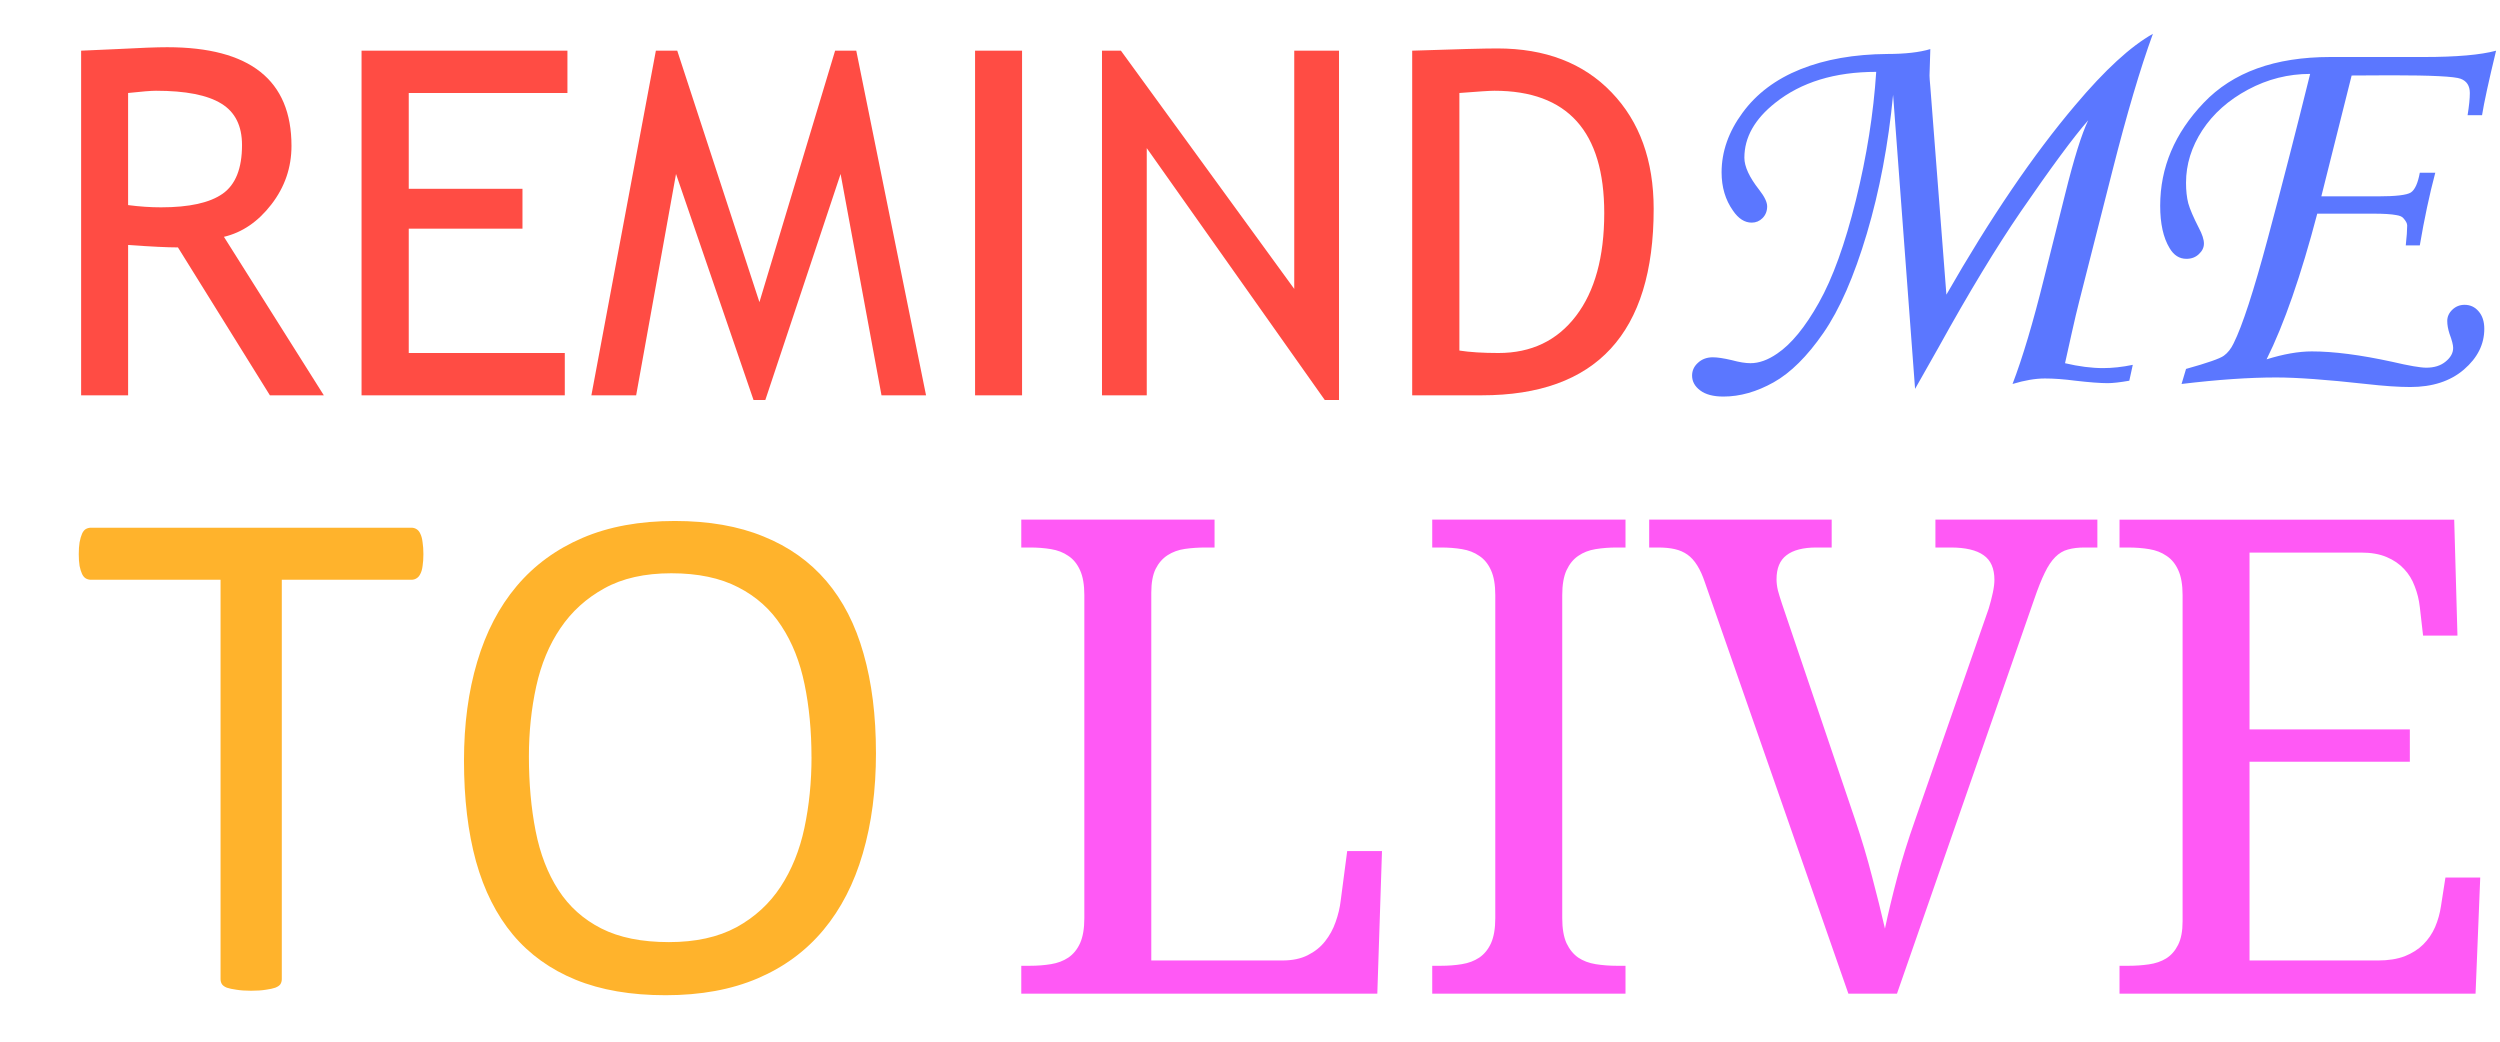
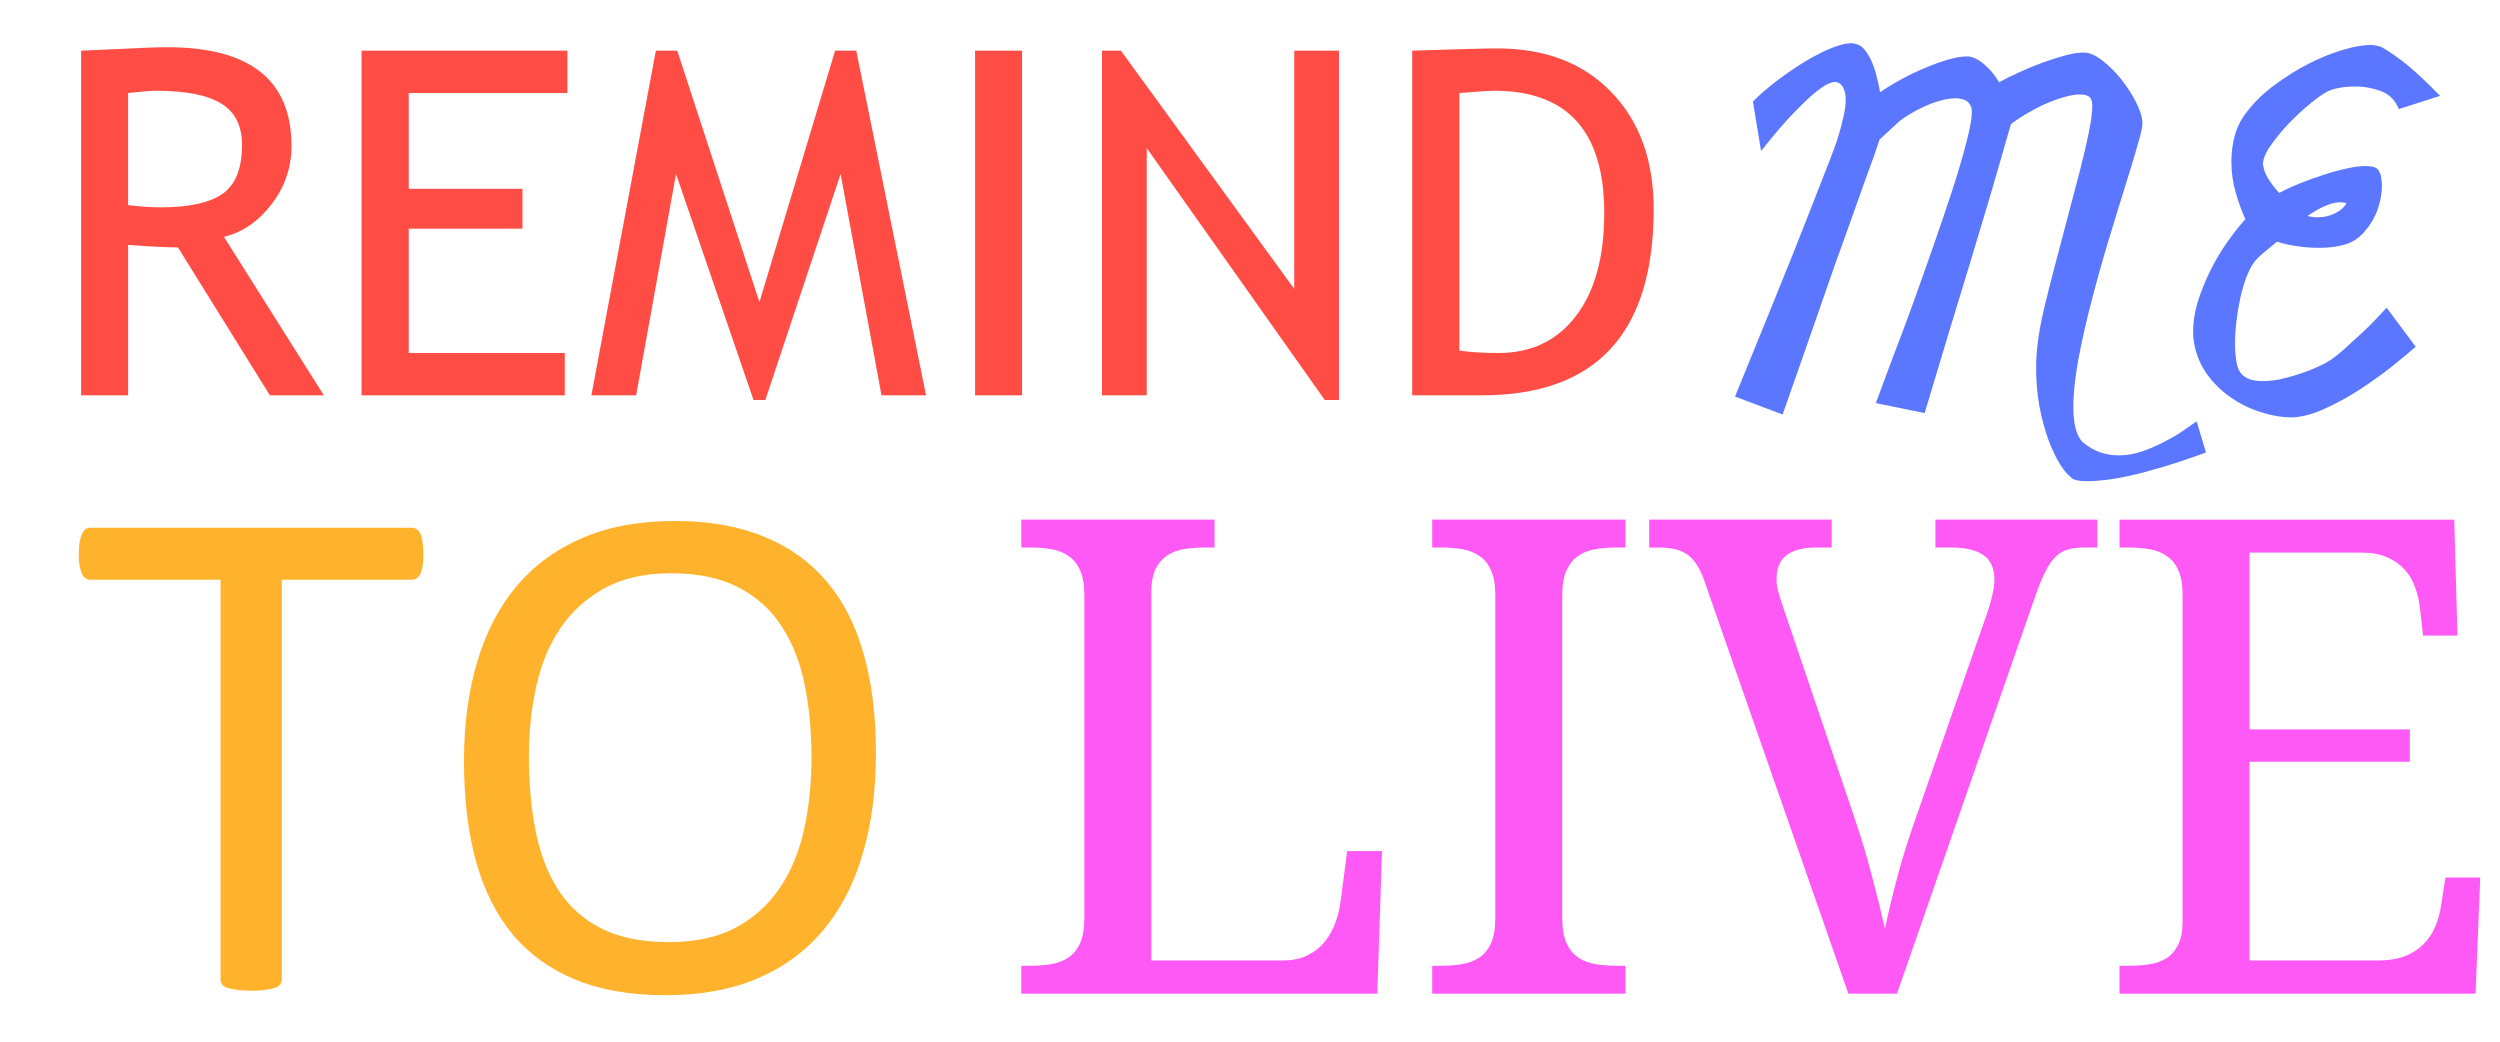
<svg xmlns="http://www.w3.org/2000/svg" version="1.1" viewBox="0.0 0.0 192.0 80.0" fill="none" stroke="none" stroke-linecap="square" stroke-miterlimit="10">
  <clipPath id="p.0">
    <path d="m0 0l192.0 0l0 80.0l-192.0 0l0 -80.0z" clip-rule="nonzero" />
  </clipPath>
  <g clip-path="url(#p.0)">
    <path fill="#000000" fill-opacity="0.0" d="m0 0l192.751 0l0 80.0l-192.751 0z" fill-rule="nonzero" />
    <path fill="#000000" fill-opacity="0.0" d="m-5.662 -14.479l145.984 0l0 46.677l-145.984 0z" fill-rule="nonzero" />
    <path fill="#ff4c44" d="m20.729 30.361l-7.062 -11.359q-1.203 0 -3.828 -0.188l0 11.547l-3.609 0l0 -26.469q0.203 0 2.812 -0.125q2.609 -0.141 3.797 -0.141q9.547 0 9.547 7.578q0 2.5 -1.547 4.5q-1.531 1.984 -3.641 2.484l7.672 12.172l-4.141 0zm-10.891 -23.219l0 8.609q1.312 0.172 2.531 0.172q3.25 0 4.734 -1.047q1.484 -1.047 1.484 -3.734q0 -2.219 -1.594 -3.188q-1.594 -0.984 -5.016 -0.984q-0.547 0 -2.141 0.172zm21.554 0l0 7.359l8.734 0l0 3.062l-8.734 0l0 9.547l11.984 0l0 3.25l-15.609 0l0 -26.469l15.812 0l0 3.25l-12.188 0zm36.307 23.219l-3.141 -17.0l-5.781 17.359l-0.906 0l-5.953 -17.359l-3.062 17.0l-3.438 0l4.953 -26.469l1.641 0l6.312 19.312l5.812 -19.312l1.625 0l5.359 26.469l-3.422 0zm7.186 0l0 -26.469l3.609 0l0 26.469l-3.609 0zm26.858 0.359l-13.672 -19.344l0 18.984l-3.438 0l0 -26.469l1.453 0l13.312 18.297l0 -18.297l3.438 0l0 26.828l-1.094 0zm12.057 -0.359l-5.344 0l0 -26.469q5.109 -0.172 6.531 -0.172q5.547 0 8.781 3.375q3.234 3.359 3.234 8.953q0 14.312 -13.203 14.312zm-1.719 -23.219l0 19.781q1.203 0.188 3.0 0.188q3.781 0 5.953 -2.844q2.172 -2.844 2.172 -7.906q0 -9.391 -8.438 -9.391q-0.5 0 -2.688 0.172z" fill-rule="nonzero" />
-     <path fill="#000000" fill-opacity="0.0" d="m118.248 -20.973l84.063 0l0 42.457l-84.063 0z" fill-rule="nonzero" />
-     <path fill="#5b77ff" d="m147.077 29.862l-1.688 -22.578q-0.547 5.703 -2.016 10.656q-1.469 4.938 -3.344 7.641q-1.859 2.688 -3.812 3.781q-1.953 1.094 -3.859 1.094q-1.156 0 -1.781 -0.469q-0.625 -0.469 -0.625 -1.141q0 -0.578 0.453 -0.984q0.453 -0.422 1.141 -0.422q0.516 0 1.453 0.219q0.859 0.234 1.438 0.234q0.984 0 2.047 -0.734q1.625 -1.094 3.203 -3.906q1.594 -2.828 2.844 -7.875q1.25 -5.062 1.562 -9.859q-4.766 0 -7.75 2.375q-2.375 1.875 -2.375 4.219q0 1.016 1.141 2.469q0.609 0.781 0.609 1.266q0 0.547 -0.359 0.906q-0.344 0.344 -0.828 0.344q-0.812 0 -1.438 -0.922q-0.875 -1.234 -0.875 -2.937q0 -2.391 1.609 -4.578q1.609 -2.203 4.453 -3.344q2.844 -1.141 6.672 -1.172q2.047 0 3.297 -0.375q-0.062 1.891 -0.062 2.031q0 0.203 0.062 0.875l1.234 15.953q5.062 -8.844 9.891 -14.547q3.422 -4.063 5.969 -5.484q-1.453 3.984 -3.109 10.516l-2.562 10.078q-0.219 0.844 -0.578 2.453l-0.5 2.25q1.594 0.375 2.922 0.375q1.078 0 2.281 -0.25l-0.266 1.219q-1.078 0.188 -1.656 0.188q-0.859 0 -2.484 -0.188q-1.312 -0.172 -2.344 -0.172q-1.094 0 -2.484 0.422q1.156 -3.016 2.422 -8.125l1.609 -6.422q1.031 -4.156 1.781 -5.703q-1.672 1.906 -5.172 7q-2.828 4.125 -6.312 10.422l-1.812 3.203zm43.543 -21.016l-1.109 0q0.172 -1.063 0.172 -1.703q0 -0.828 -0.703 -1.094q-0.703 -0.266 -5.312 -0.266l-3.062 0.016l-2.328 9.281l4.344 0q2.062 0 2.531 -0.297q0.469 -0.312 0.688 -1.516l1.188 0q-0.672 2.531 -1.188 5.578l-1.078 0q0.109 -0.984 0.109 -1.531q0 -0.234 -0.297 -0.562q-0.141 -0.172 -0.547 -0.234q-0.562 -0.109 -1.766 -0.109l-4.297 0q-1.875 7.141 -3.891 11.188q1.953 -0.609 3.469 -0.609q2.516 0 6.172 0.797q1.938 0.453 2.625 0.453q0.922 0 1.484 -0.469q0.578 -0.469 0.578 -1.047q0 -0.344 -0.281 -1.094q-0.172 -0.531 -0.172 -0.984q0 -0.484 0.391 -0.859q0.391 -0.375 0.938 -0.375q0.656 0 1.078 0.5q0.438 0.5 0.438 1.344q0 1.781 -1.562 3.125q-1.562 1.344 -4.125 1.344q-1.344 0 -3.406 -0.234q-4.516 -0.5 -6.891 -0.5q-3.109 0 -7.266 0.5l0.344 -1.156q2.469 -0.688 2.906 -1.016q0.453 -0.328 0.75 -0.953q1.0 -2.0 2.609 -8.0q1.609 -6 3.266 -12.688q-2.516 0 -4.766 1.203q-2.25 1.203 -3.516 3.125q-1.25 1.922 -1.25 4.031q0 0.906 0.172 1.578q0.188 0.672 0.812 1.891q0.391 0.734 0.391 1.203q0 0.453 -0.391 0.812q-0.375 0.359 -0.953 0.359q-0.812 0 -1.297 -0.828q-0.719 -1.188 -0.719 -3.25q0 -4.406 3.344 -7.906q3.344 -3.516 9.719 -3.516l7.203 0q3.734 0 5.531 -0.484q-0.844 3.484 -1.078 4.953z" fill-rule="nonzero" />
+     <path fill="#000000" fill-opacity="0.0" d="m122.594 -13.445l84.063 0l0 42.457l-84.063 0z" fill-rule="nonzero" />
+     <path fill="#5b77ff" d="m169.422 34.754q-1.906 0.688 -3.375 1.125q-1.469 0.438 -2.547 0.672q-1.078 0.234 -1.844 0.312q-0.766 0.094 -1.234 0.094q-0.359 0 -0.562 -0.016q-0.188 -0.016 -0.328 -0.047q-0.156 -0.047 -0.266 -0.078q-0.531 -0.328 -1.047 -1.141q-0.5 -0.812 -0.922 -1.953q-0.406 -1.141 -0.672 -2.531q-0.25 -1.391 -0.25 -2.906q0 -0.938 0.109 -1.812q0.109 -1.078 0.469 -2.641q0.375 -1.578 0.844 -3.359q0.469 -1.797 0.969 -3.672q0.5 -1.891 0.938 -3.562q0.438 -1.688 0.703 -3.016q0.281 -1.344 0.281 -2.062q0 -0.391 -0.109 -0.578q-0.188 -0.328 -0.844 -0.328q-0.5 0 -1.156 0.188q-0.641 0.172 -1.375 0.484q-0.719 0.313 -1.438 0.734q-0.719 0.406 -1.328 0.875q-0.297 1.047 -1.094 3.797q-0.328 1.156 -0.828 2.812q-0.5 1.656 -1.172 3.906q-0.672 2.234 -1.562 5.125q-0.875 2.891 -1.969 6.547l-3.75 -0.766q0.5 -1.375 1.25 -3.359q0.766 -1.984 1.578 -4.219q0.812 -2.25 1.625 -4.578q0.812 -2.328 1.469 -4.344q0.656 -2.031 1.047 -3.578q0.406 -1.562 0.406 -2.281q0 -0.297 -0.047 -0.359q-0.141 -0.406 -0.469 -0.547q-0.328 -0.141 -0.75 -0.141q-0.547 0 -1.188 0.188q-0.625 0.172 -1.219 0.453q-0.594 0.266 -1.125 0.594q-0.516 0.312 -0.812 0.562q-0.281 0.266 -0.672 0.625q-0.375 0.359 -0.812 0.75q-0.312 1.016 -1.266 3.578q-0.391 1.125 -0.953 2.688q-0.562 1.547 -1.328 3.703q-0.75 2.141 -1.703 4.891q-0.953 2.734 -2.188 6.25l-3.656 -1.375q1.422 -3.469 2.516 -6.172q1.109 -2.719 1.938 -4.797q0.828 -2.078 1.406 -3.562q0.578 -1.484 0.969 -2.484q0.953 -2.391 1.156 -3.156q0.188 -0.609 0.344 -1.328q0.172 -0.719 0.172 -1.297q0 -0.578 -0.203 -0.953q-0.203 -0.391 -0.672 -0.422q-0.062 0 -0.375 0.109q-0.312 0.109 -0.969 0.609q-0.641 0.5 -1.688 1.578q-1.047 1.062 -2.594 3.016l-0.625 -3.797q0.547 -0.578 1.531 -1.359q1.0 -0.781 2.094 -1.484q1.109 -0.703 2.172 -1.172q1.078 -0.469 1.797 -0.469q0.141 0 0.359 0.078q0.328 0.062 0.609 0.406q0.297 0.344 0.531 0.859q0.234 0.5 0.391 1.141q0.172 0.625 0.281 1.281q0.75 -0.516 1.672 -1.016q0.922 -0.5 1.844 -0.875q0.922 -0.391 1.75 -0.625q0.828 -0.234 1.375 -0.234l0.141 0q0.625 0.078 1.25 0.641q0.641 0.547 1.109 1.344q0.641 -0.359 1.547 -0.766q0.906 -0.422 1.812 -0.75q0.906 -0.328 1.734 -0.547q0.828 -0.219 1.375 -0.219l0.031 0q0.656 0 1.422 0.609q0.781 0.594 1.453 1.438q0.672 0.844 1.141 1.766q0.469 0.922 0.5 1.609q0 0.406 -0.391 1.734q-0.375 1.312 -0.969 3.203q-0.594 1.891 -1.281 4.172q-0.688 2.281 -1.281 4.578q-0.594 2.281 -1.0 4.422q-0.391 2.125 -0.391 3.688q0 1.984 0.719 2.703q0.656 0.547 1.344 0.781q0.688 0.234 1.406 0.234q0.984 0 1.922 -0.344q0.938 -0.344 1.75 -0.781q0.812 -0.422 1.422 -0.859q0.609 -0.438 0.906 -0.625l0.719 2.391zm10.792 -19.156q-0.141 -0.031 -0.25 -0.047q-0.109 -0.016 -0.25 -0.016q-0.938 0 -2.5 1.047q0.359 0.109 0.766 0.109q0.75 0 1.359 -0.312q0.625 -0.312 0.875 -0.781zm-1.375 12.141q0.516 -0.312 1.156 -0.891q0.578 -0.516 1.406 -1.281q0.844 -0.781 1.891 -1.938l2.234 3.0q-0.688 0.609 -1.828 1.516q-1.141 0.906 -2.484 1.781q-1.328 0.859 -2.688 1.469q-1.344 0.609 -2.422 0.656l-0.156 0q-1.078 0 -2.297 -0.391q-1.203 -0.375 -2.266 -1.094q-1.062 -0.719 -1.844 -1.766q-0.781 -1.062 -1.031 -2.422q-0.031 -0.219 -0.062 -0.453q-0.016 -0.234 -0.016 -0.5q0 -1.109 0.375 -2.312q0.391 -1.219 0.969 -2.375q0.578 -1.156 1.297 -2.172q0.719 -1.016 1.375 -1.734q-0.391 -0.828 -0.734 -2.0q-0.344 -1.172 -0.344 -2.438q0 -1.047 0.281 -2.062q0.297 -1.016 1.016 -1.875q0.828 -1.063 2.078 -1.969q1.25 -0.922 2.562 -1.594q1.312 -0.672 2.578 -1.047q1.266 -0.391 2.172 -0.391q0.25 0 0.453 0.047q0.203 0.031 0.375 0.109q0.547 0.281 1.234 0.797q0.609 0.422 1.422 1.156q0.812 0.719 1.859 1.797l-3.172 1.016q-0.406 -1.016 -1.359 -1.375q-0.953 -0.359 -1.938 -0.359q-1.406 0 -2.203 0.391q-0.422 0.219 -1.266 0.891q-0.828 0.672 -1.641 1.516q-0.812 0.844 -1.422 1.719q-0.609 0.859 -0.609 1.484q0 0.031 0.016 0.047q0.016 0.016 0.016 0.062q0.062 0.469 0.406 1.016q0.344 0.531 0.812 1.047q0.766 -0.406 1.672 -0.766q0.906 -0.359 1.797 -0.641q0.906 -0.297 1.719 -0.469q0.812 -0.188 1.438 -0.188q0.828 0 1.0 0.328q0.156 0.203 0.203 0.531q0.062 0.328 0.062 0.688q0 0.578 -0.172 1.25q-0.156 0.672 -0.484 1.266q-0.328 0.594 -0.797 1.109q-0.469 0.5 -1.078 0.75q-0.984 0.359 -2.312 0.359q-0.828 0 -1.672 -0.125q-0.828 -0.125 -1.547 -0.344q-0.578 0.469 -1.078 0.891q-0.484 0.406 -0.734 0.766q-0.281 0.406 -0.547 1.094q-0.25 0.688 -0.453 1.562q-0.188 0.859 -0.297 1.781q-0.109 0.922 -0.109 1.75q0 0.75 0.109 1.391q0.109 0.625 0.391 0.922q0.266 0.281 0.672 0.422q0.422 0.125 0.969 0.125q0.609 0 1.312 -0.141q0.703 -0.156 1.391 -0.375q0.688 -0.219 1.297 -0.484q0.625 -0.266 1.047 -0.531z" fill-rule="nonzero" />
    <path fill="#000000" fill-opacity="0.0" d="m-3.358 13.157l84.063 0l0 52.378l-84.063 0z" fill-rule="nonzero" />
    <path fill="#ffb32c" d="m32.517 42.558q0 0.516 -0.062 0.906q-0.047 0.375 -0.172 0.609q-0.109 0.234 -0.297 0.344q-0.172 0.109 -0.391 0.109l-9.953 0l0 30.672q0 0.219 -0.109 0.391q-0.109 0.156 -0.391 0.266q-0.266 0.094 -0.719 0.156q-0.453 0.078 -1.141 0.078q-0.656 0 -1.125 -0.078q-0.453 -0.062 -0.734 -0.156q-0.266 -0.109 -0.375 -0.266q-0.109 -0.172 -0.109 -0.391l0 -30.672l-9.953 0q-0.219 0 -0.406 -0.109q-0.172 -0.109 -0.281 -0.344q-0.109 -0.234 -0.188 -0.609q-0.062 -0.391 -0.062 -0.906q0 -0.516 0.062 -0.906q0.078 -0.406 0.188 -0.656q0.109 -0.25 0.281 -0.359q0.188 -0.109 0.406 -0.109l24.609 0q0.219 0 0.391 0.109q0.187 0.109 0.297 0.359q0.125 0.25 0.172 0.656q0.062 0.391 0.062 0.906zm34.758 15.25q0 4.297 -1.016 7.75q-1.0 3.438 -3.016 5.859q-2.016 2.422 -5.047 3.719q-3.031 1.297 -7.078 1.297q-4.0 0 -6.906 -1.188q-2.906 -1.188 -4.812 -3.453q-1.906 -2.281 -2.844 -5.641q-0.922 -3.359 -0.922 -7.734q0 -4.188 1.016 -7.594q1.016 -3.422 3.031 -5.812q2.031 -2.406 5.062 -3.703q3.031 -1.297 7.078 -1.297q3.922 0 6.812 1.188q2.906 1.172 4.828 3.422q1.922 2.25 2.859 5.578q0.953 3.328 0.953 7.609zm-4.953 0.328q0 -3.0 -0.531 -5.578q-0.531 -2.594 -1.781 -4.484q-1.234 -1.906 -3.312 -2.969q-2.078 -1.078 -5.141 -1.078q-3.062 0 -5.141 1.156q-2.078 1.141 -3.375 3.062q-1.297 1.906 -1.859 4.469q-0.562 2.562 -0.562 5.375q0 3.109 0.516 5.734q0.516 2.625 1.75 4.531q1.234 1.906 3.297 2.953q2.062 1.047 5.188 1.047q3.078 0 5.188 -1.141q2.109 -1.156 3.391 -3.109q1.281 -1.953 1.828 -4.516q0.547 -2.578 0.547 -5.453z" fill-rule="nonzero" />
    <path fill="#000000" fill-opacity="0.0" d="m67.497 18.673l145.984 0l0 52.378l-145.984 0z" fill-rule="nonzero" />
    <path fill="#ff59f5" d="m78.434 76.313l0 -2.141l0.656 0q0.875 0 1.625 -0.125q0.766 -0.125 1.328 -0.5q0.578 -0.391 0.906 -1.109q0.328 -0.734 0.328 -1.922l0 -24.812q0 -1.188 -0.328 -1.906q-0.328 -0.734 -0.906 -1.109q-0.562 -0.391 -1.328 -0.516q-0.75 -0.125 -1.625 -0.125l-0.656 0l0 -2.141l14.844 0l0 2.141l-0.672 0q-0.844 0 -1.609 0.109q-0.75 0.109 -1.328 0.484q-0.578 0.375 -0.922 1.062q-0.328 0.688 -0.328 1.812l0 28.25l10.062 0q1.156 0 1.953 -0.406q0.812 -0.406 1.328 -1.062q0.531 -0.672 0.812 -1.484q0.297 -0.828 0.391 -1.641l0.5 -3.812l2.672 0l-0.359 10.953l-27.344 0zm31.561 0l0 -2.141l0.656 0q0.875 0 1.625 -0.125q0.766 -0.125 1.328 -0.5q0.578 -0.391 0.906 -1.109q0.328 -0.734 0.328 -1.922l0 -24.812q0 -1.188 -0.328 -1.906q-0.328 -0.734 -0.906 -1.109q-0.562 -0.391 -1.328 -0.516q-0.75 -0.125 -1.625 -0.125l-0.656 0l0 -2.141l14.844 0l0 2.141l-0.672 0q-0.844 0 -1.625 0.125q-0.766 0.125 -1.328 0.516q-0.562 0.375 -0.906 1.109q-0.328 0.719 -0.328 1.906l0 24.812q0 1.188 0.328 1.922q0.344 0.719 0.906 1.109q0.562 0.375 1.328 0.5q0.781 0.125 1.625 0.125l0.672 0l0 2.141l-14.844 0zm31.96 0l-11.016 -31.578q-0.266 -0.797 -0.594 -1.312q-0.328 -0.531 -0.75 -0.828q-0.422 -0.297 -0.969 -0.422q-0.547 -0.125 -1.297 -0.125l-0.672 0l0 -2.141l14.016 0l0 2.141l-1.172 0q-1.531 0 -2.297 0.594q-0.766 0.578 -0.766 1.844q0 0.422 0.109 0.875q0.125 0.453 0.312 1.016l5.609 16.562q0.766 2.266 1.312 4.406q0.562 2.125 0.984 3.969q0.391 -1.844 0.938 -3.906q0.547 -2.078 1.391 -4.469l5.641 -16.203q0.188 -0.625 0.312 -1.203q0.125 -0.578 0.125 -1.0q0 -1.312 -0.828 -1.891q-0.828 -0.594 -2.531 -0.594l-1.172 0l0 -2.141l12.438 0l0 2.141l-0.984 0q-0.734 0 -1.281 0.156q-0.531 0.141 -0.969 0.578q-0.438 0.438 -0.812 1.219q-0.375 0.766 -0.797 2.0l-10.547 30.312l-3.734 0zm30.808 -2.547l9.844 0q1.219 0 2.078 -0.328q0.859 -0.344 1.422 -0.906q0.578 -0.578 0.906 -1.328q0.328 -0.766 0.453 -1.609l0.344 -2.203l2.672 0l-0.359 8.922l-27.344 0l0 -2.141l0.656 0q0.844 0 1.594 -0.109q0.766 -0.109 1.328 -0.453q0.578 -0.359 0.922 -1.047q0.344 -0.688 0.344 -1.797l0 -25.062q0 -1.188 -0.328 -1.906q-0.328 -0.734 -0.906 -1.109q-0.562 -0.391 -1.328 -0.516q-0.75 -0.125 -1.625 -0.125l-0.656 0l0 -2.141l25.703 0l0.25 8.906l-2.641 0l-0.25 -2.188q-0.094 -0.844 -0.391 -1.594q-0.281 -0.766 -0.812 -1.328q-0.531 -0.578 -1.344 -0.922q-0.812 -0.344 -1.953 -0.344l-8.578 0l0 13.578l12.312 0l0 2.484l-12.312 0l0 15.266z" fill-rule="nonzero" />
  </g>
</svg>
